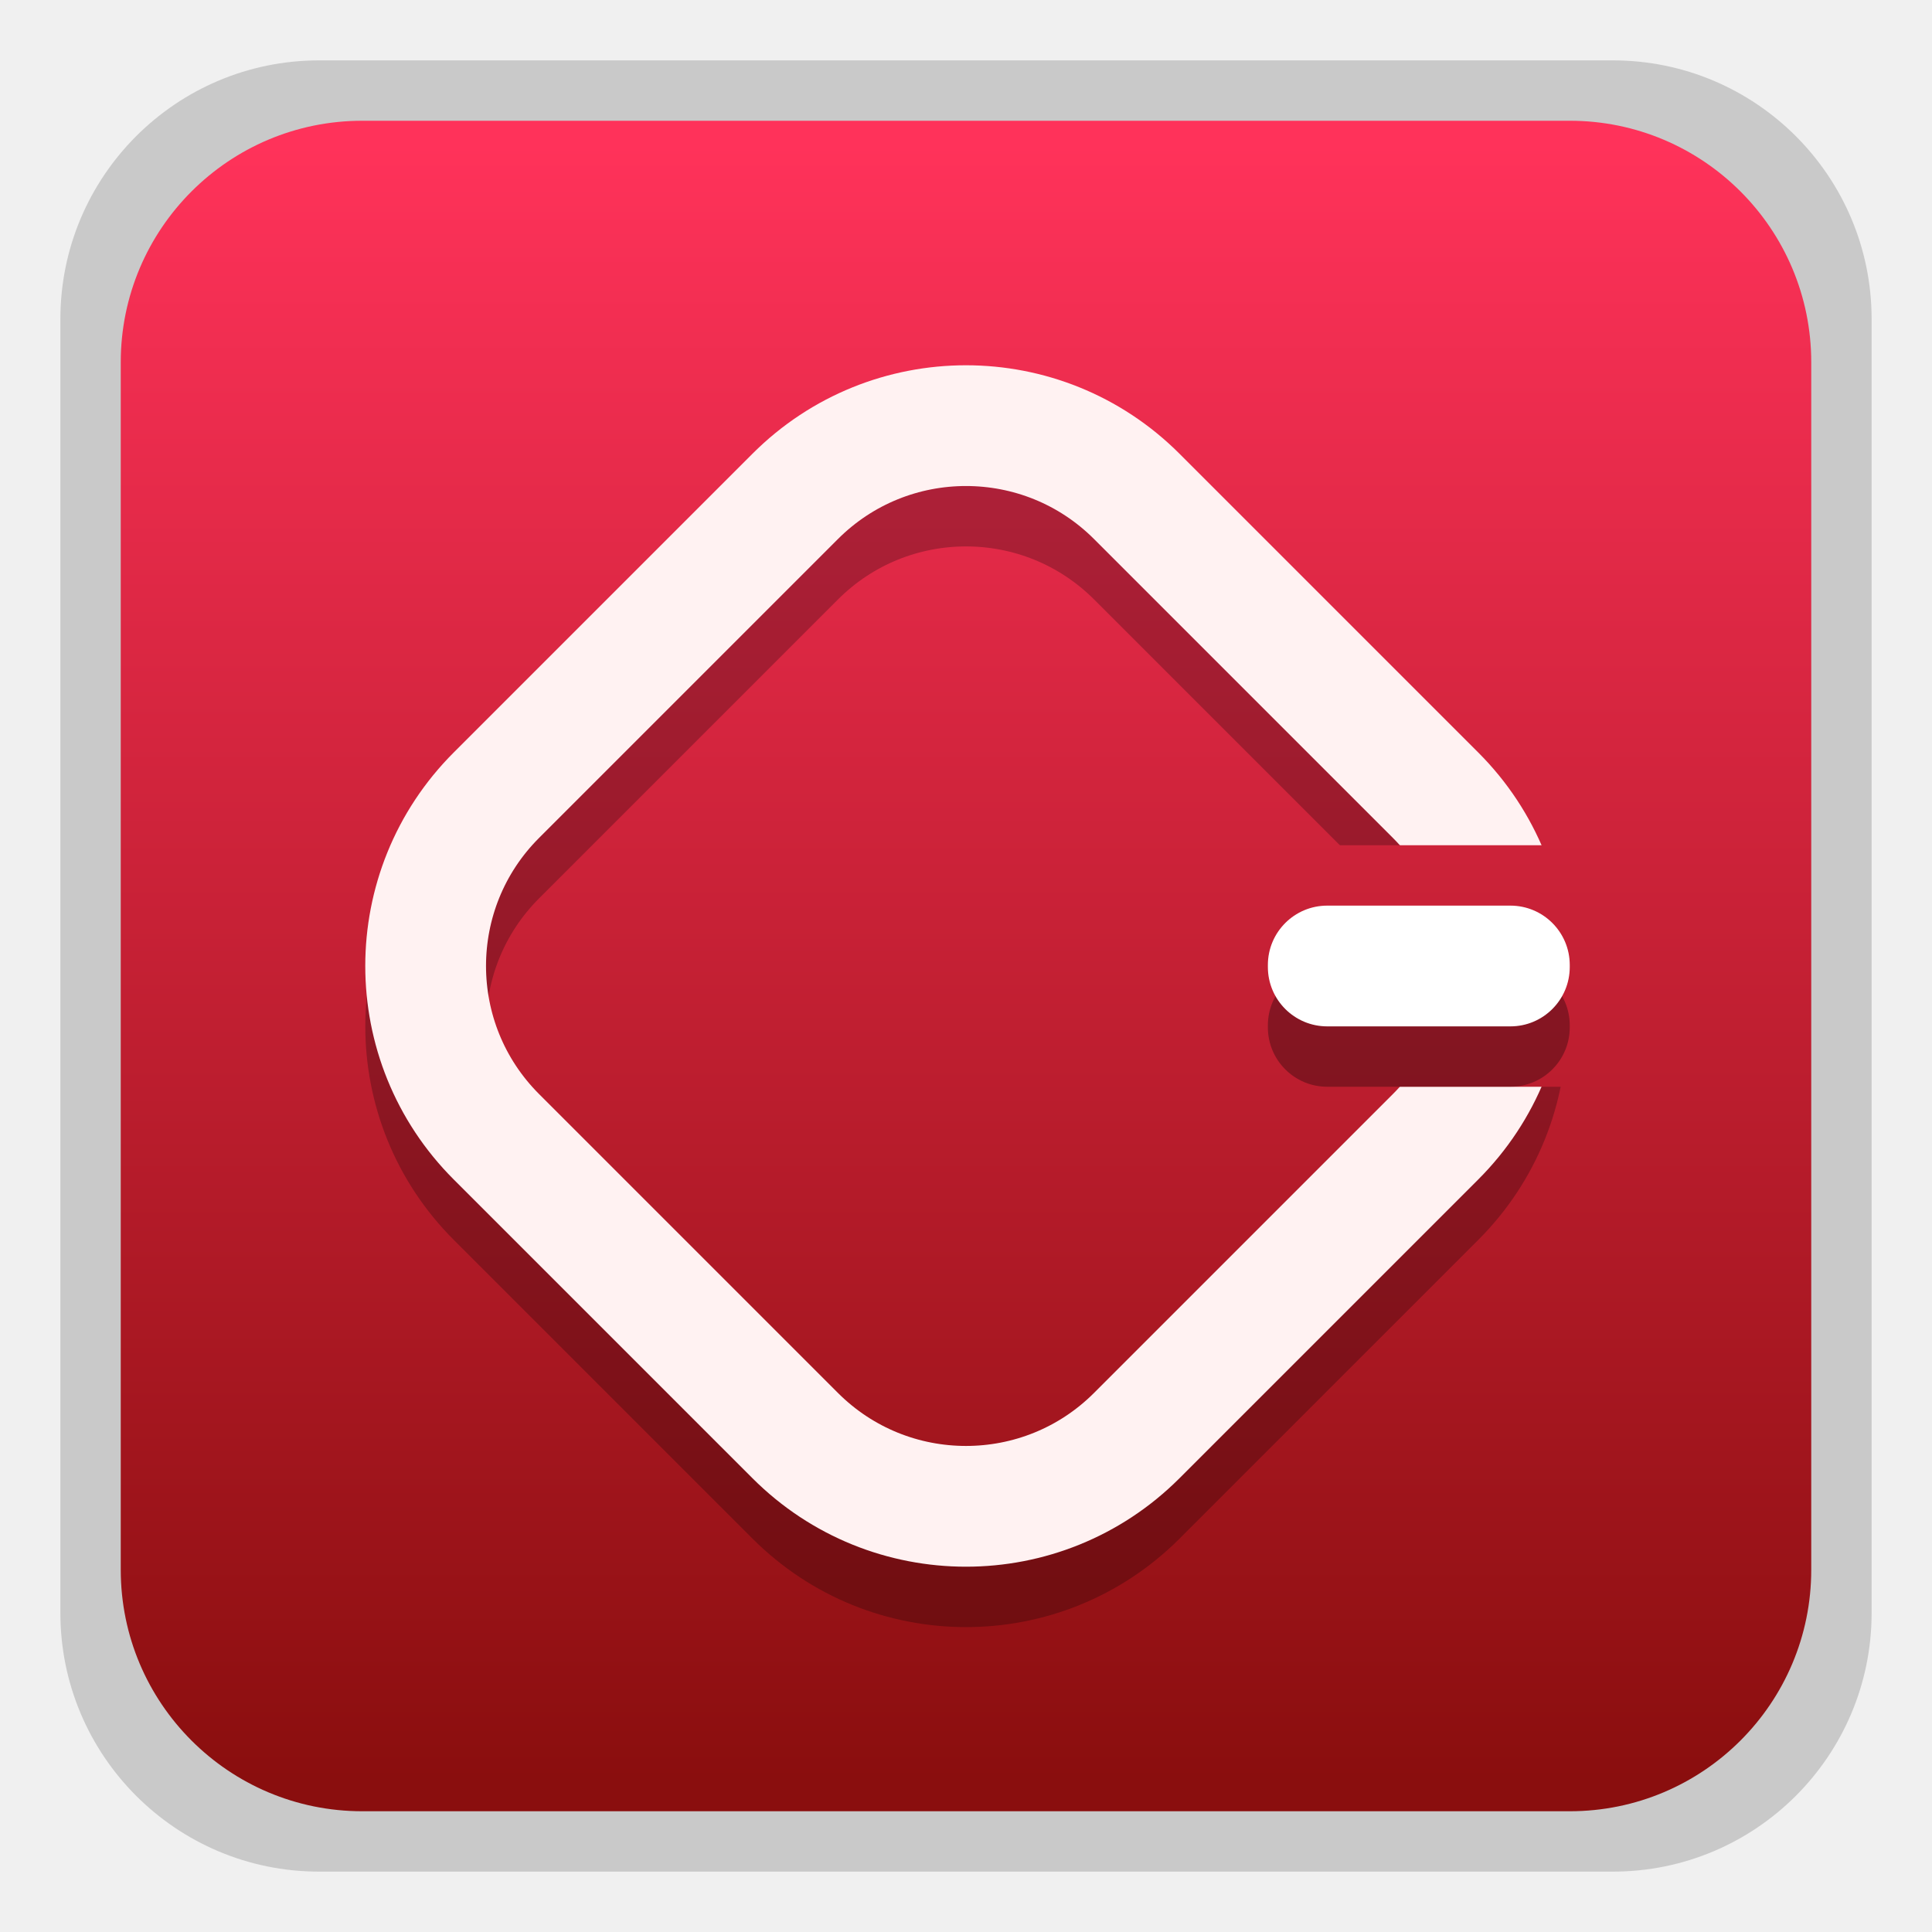
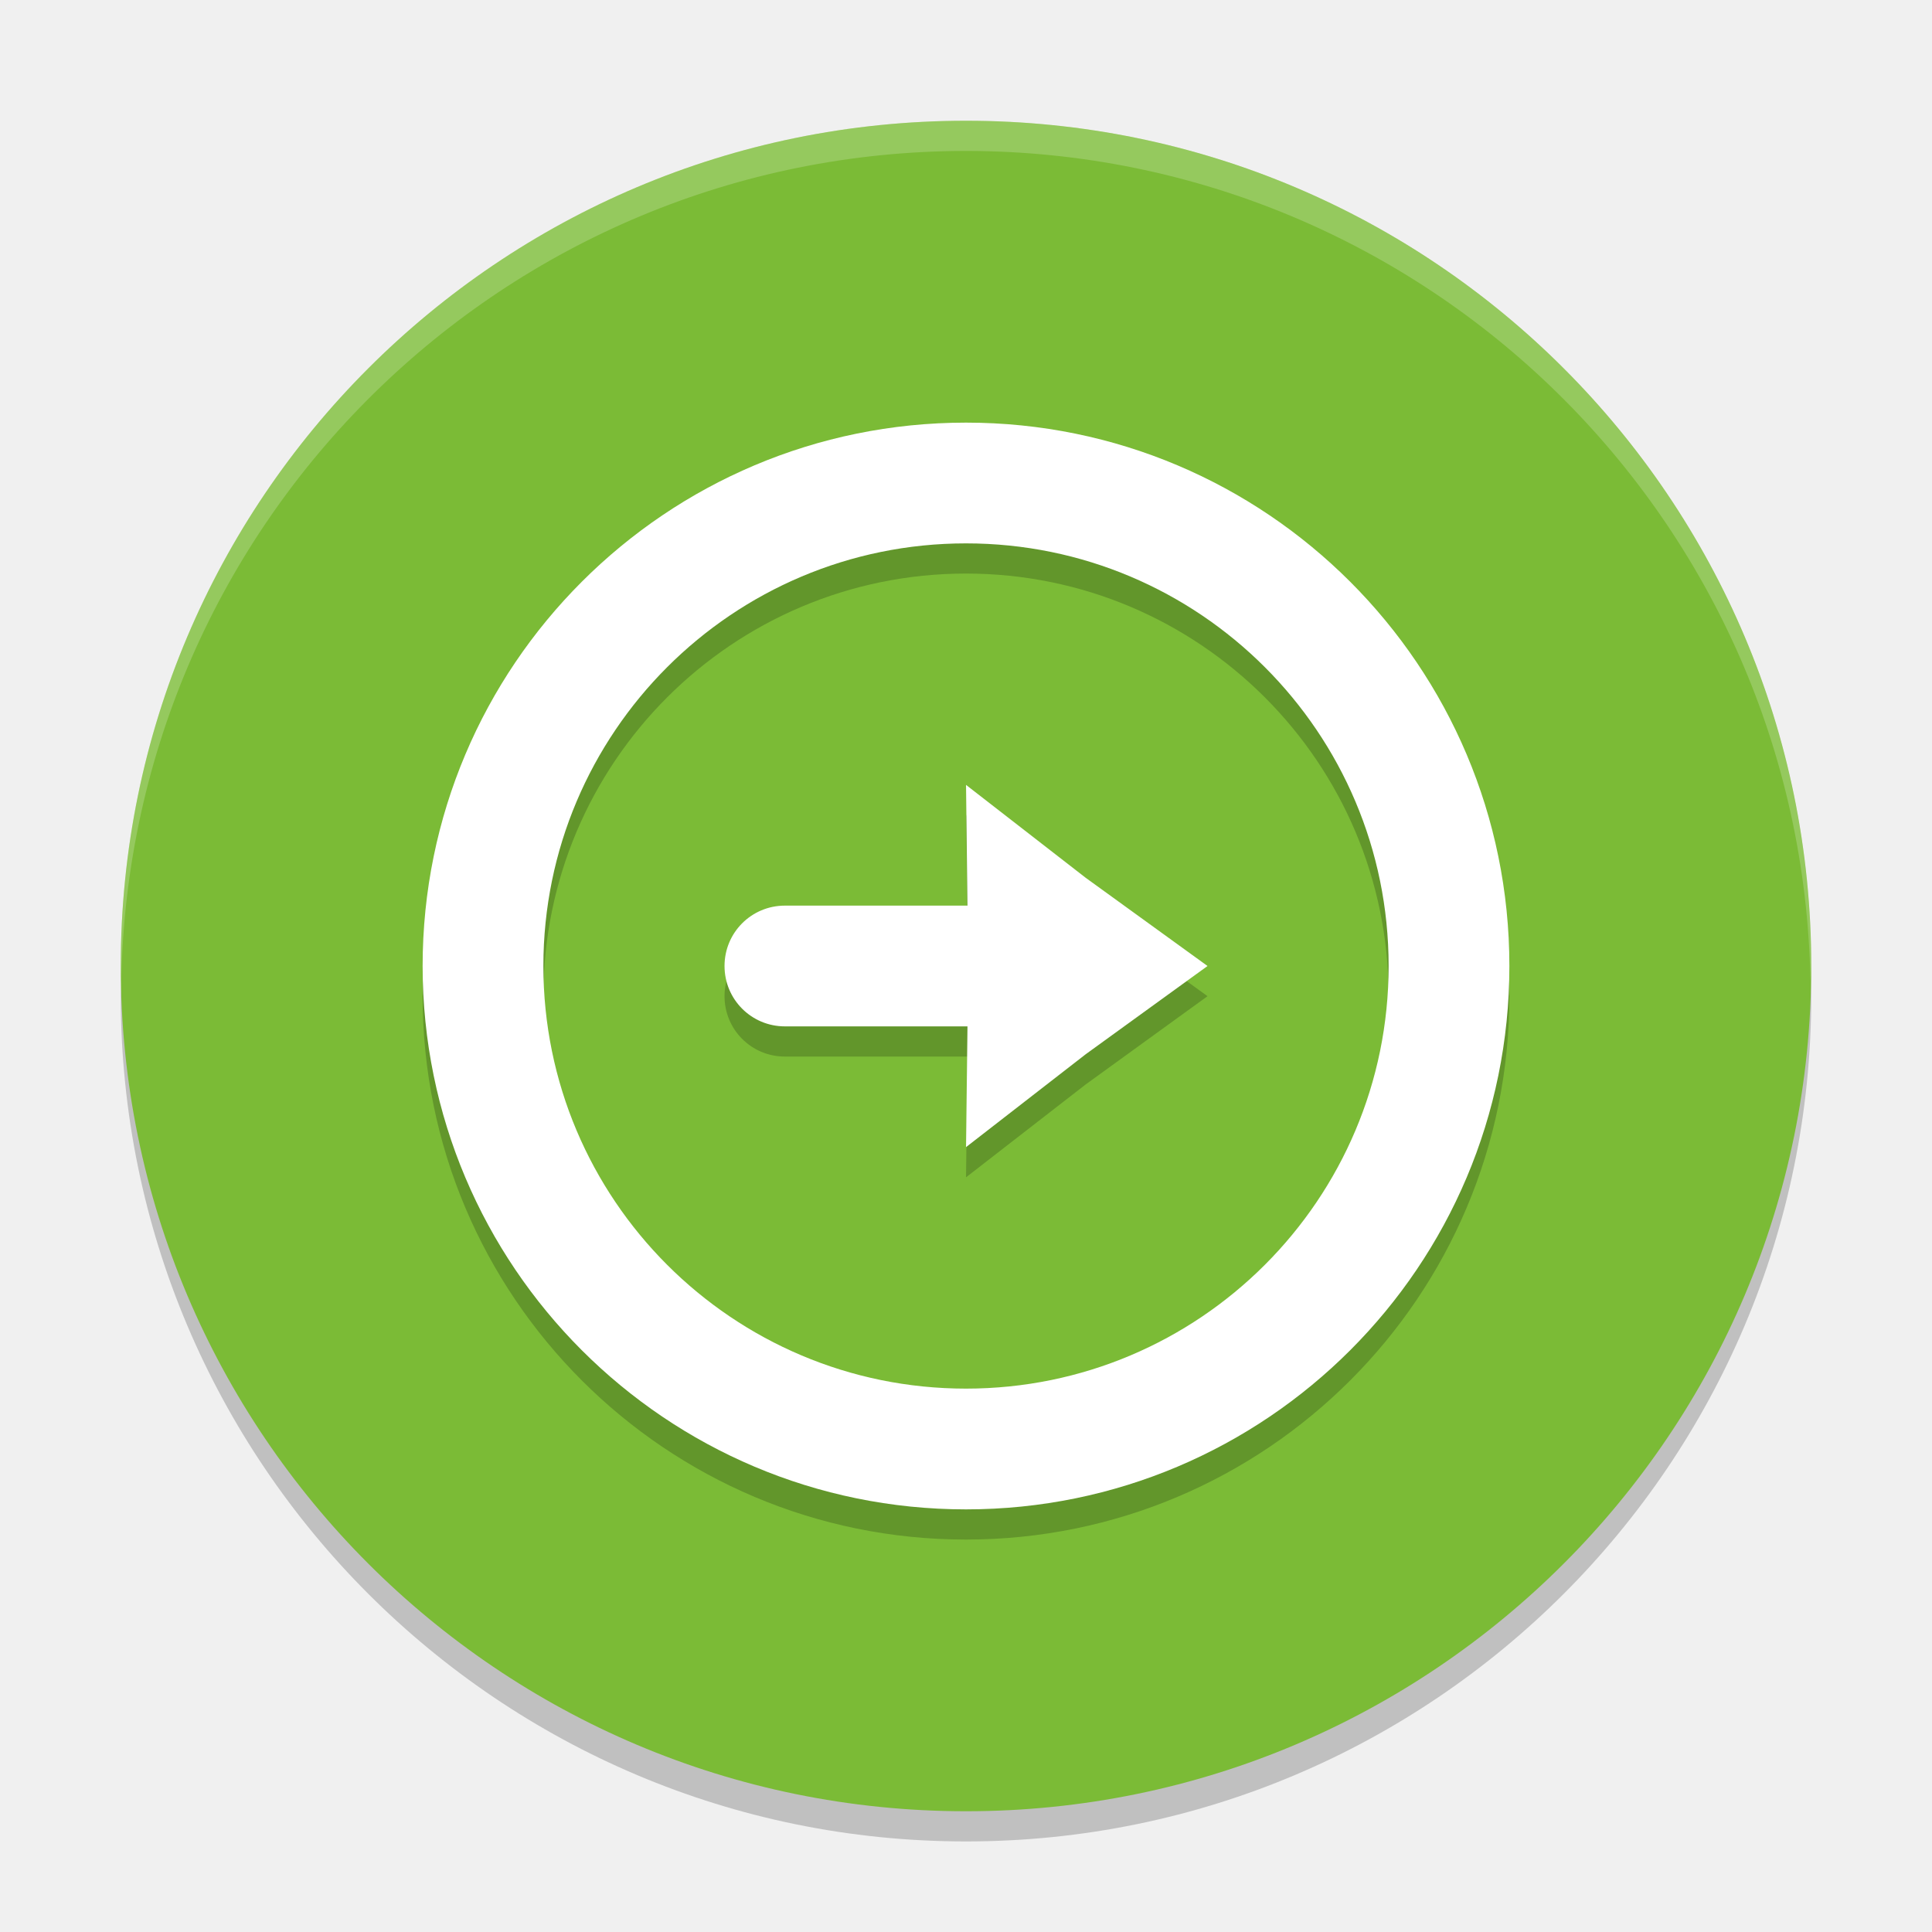
- <svg xmlns="http://www.w3.org/2000/svg" xmlns:xlink="http://www.w3.org/1999/xlink" viewBox="0 0 32 32" version="1.1" id="svg6">
-   <defs id="defs3051">
-     <linearGradient id="linearGradient872">
-       <stop style="stop-color:#8a0e0e;stop-opacity:1;" offset="0" id="stop868" />
-       <stop style="stop-color:#ff325a;stop-opacity:1;" offset="1" id="stop870" />
-     </linearGradient>
-     <style type="text/css" id="current-color-scheme">
-       .ColorScheme-Text {
-         color:#f2f2f2;
-       }
-       </style>
-     <linearGradient xlink:href="#linearGradient872" id="linearGradient874" x1="18.093" y1="29.482" x2="18.093" y2="2.372" gradientUnits="userSpaceOnUse" />
-     <linearGradient gradientTransform="translate(-2,-2)" xlink:href="#linearGradient872" id="linearGradient874-7" x1="22.832" y1="5.851" x2="8.149" y2="27.848" gradientUnits="userSpaceOnUse" />
-     <linearGradient gradientTransform="translate(-2,-2)" xlink:href="#linearGradient872" id="linearGradient874-6" x1="18.093" y1="29.482" x2="18.093" y2="2.372" gradientUnits="userSpaceOnUse" />
-   </defs>
-   <rect ry="4.286" y="1" x="1" height="30" width="30" id="rect957" style="color:#000000;clip-rule:nonzero;display:block;overflow:visible;visibility:visible;opacity:1;isolation:auto;mix-blend-mode:normal;color-interpolation:sRGB;color-interpolation-filters:linearRGB;solid-color:#000000;solid-opacity:1;vector-effect:none;fill:#000000;fill-opacity:0.163;fill-rule:nonzero;stroke:none;stroke-width:0.536;stroke-linecap:round;stroke-linejoin:miter;stroke-miterlimit:4;stroke-dasharray:0.536, 1.071;stroke-dashoffset:0;stroke-opacity:0.589;marker:none;marker-start:none;marker-mid:none;marker-end:none;paint-order:normal;color-rendering:auto;image-rendering:auto;shape-rendering:auto;text-rendering:auto;enable-background:accumulate" />
-   <circle r="15" cy="16" cx="16" id="circle844" style="color:#000000;clip-rule:nonzero;display:none;overflow:visible;visibility:visible;opacity:1;isolation:auto;mix-blend-mode:normal;color-interpolation:sRGB;color-interpolation-filters:linearRGB;solid-color:#000000;solid-opacity:1;vector-effect:none;fill:#000000;fill-opacity:0.116;fill-rule:nonzero;stroke:none;stroke-width:1.339px;stroke-linecap:butt;stroke-linejoin:miter;stroke-miterlimit:4;stroke-dasharray:none;stroke-dashoffset:0;stroke-opacity:1;marker:none;marker-start:none;marker-mid:none;marker-end:none;paint-order:normal;color-rendering:auto;image-rendering:auto;shape-rendering:auto;text-rendering:auto;enable-background:accumulate" />
-   <rect style="color:#000000;clip-rule:nonzero;display:block;overflow:visible;visibility:visible;opacity:1;isolation:auto;mix-blend-mode:normal;color-interpolation:sRGB;color-interpolation-filters:linearRGB;solid-color:#000000;solid-opacity:1;vector-effect:none;fill:url(#linearGradient874);fill-opacity:1;fill-rule:nonzero;stroke:none;stroke-width:0.5;stroke-linecap:round;stroke-linejoin:miter;stroke-miterlimit:4;stroke-dasharray:0.5, 1;stroke-dashoffset:0;stroke-opacity:0.589;marker:none;marker-start:none;marker-mid:none;marker-end:none;paint-order:normal;color-rendering:auto;image-rendering:auto;shape-rendering:auto;text-rendering:auto;enable-background:accumulate" id="rect932" width="28" height="28" x="2" y="2" ry="4" />
-   <circle style="color:#000000;clip-rule:nonzero;display:none;overflow:visible;visibility:visible;opacity:1;isolation:auto;mix-blend-mode:normal;color-interpolation:sRGB;color-interpolation-filters:linearRGB;solid-color:#000000;solid-opacity:1;vector-effect:none;fill:url(#linearGradient874);fill-opacity:1;fill-rule:nonzero;stroke:none;stroke-width:0.5;stroke-linecap:round;stroke-linejoin:miter;stroke-miterlimit:4;stroke-dasharray:0.5, 1;stroke-dashoffset:0;stroke-opacity:0.589;marker:none;marker-start:none;marker-mid:none;marker-end:none;paint-order:normal;color-rendering:auto;image-rendering:auto;shape-rendering:auto;text-rendering:auto;enable-background:accumulate" id="path819" cx="16" cy="16" r="14" />
-   <rect transform="rotate(45)" ry="4" y="-6.793" x="15.835" height="15" width="15" id="rect959" style="color:#000000;clip-rule:nonzero;display:block;overflow:visible;visibility:visible;opacity:1;isolation:auto;mix-blend-mode:normal;color-interpolation:sRGB;color-interpolation-filters:linearRGB;solid-color:#000000;solid-opacity:1;vector-effect:none;fill:none;fill-opacity:0.163;fill-rule:nonzero;stroke:#000000;stroke-width:2;stroke-linecap:round;stroke-linejoin:miter;stroke-miterlimit:4;stroke-dasharray:none;stroke-dashoffset:0;stroke-opacity:0.247;marker:none;marker-start:none;marker-mid:none;marker-end:none;paint-order:normal;color-rendering:auto;image-rendering:auto;shape-rendering:auto;text-rendering:auto;enable-background:accumulate" />
-   <rect style="color:#000000;clip-rule:nonzero;display:block;overflow:visible;visibility:visible;opacity:1;isolation:auto;mix-blend-mode:normal;color-interpolation:sRGB;color-interpolation-filters:linearRGB;solid-color:#000000;solid-opacity:1;vector-effect:none;fill:none;fill-opacity:0.905;fill-rule:nonzero;stroke:#fff2f2;stroke-width:2;stroke-linecap:round;stroke-linejoin:miter;stroke-miterlimit:4;stroke-dasharray:none;stroke-dashoffset:0;stroke-opacity:1;marker:none;marker-start:none;marker-mid:none;marker-end:none;paint-order:normal;color-rendering:auto;image-rendering:auto;shape-rendering:auto;text-rendering:auto;enable-background:accumulate" id="rect926" width="15" height="15" x="15.127" y="-7.5" ry="4" transform="rotate(45)" />
-   <rect style="color:#000000;clip-rule:nonzero;display:block;overflow:visible;visibility:visible;opacity:1;isolation:auto;mix-blend-mode:normal;color-interpolation:sRGB;color-interpolation-filters:linearRGB;solid-color:#000000;solid-opacity:1;vector-effect:none;fill:url(#linearGradient874);fill-opacity:1;fill-rule:nonzero;stroke:none;stroke-width:0.5;stroke-linecap:round;stroke-linejoin:miter;stroke-miterlimit:4;stroke-dasharray:0.5, 1;stroke-dashoffset:0;stroke-opacity:0.589;marker:none;marker-start:none;marker-mid:none;marker-end:none;paint-order:normal;color-rendering:auto;image-rendering:auto;shape-rendering:auto;text-rendering:auto;enable-background:accumulate;font-variant-east_asian:normal" id="rect928" width="13" height="4" x="16" y="14" ry="1.966" />
-   <rect style="color:#000000;clip-rule:nonzero;display:block;overflow:visible;visibility:visible;opacity:1;isolation:auto;mix-blend-mode:normal;color-interpolation:sRGB;color-interpolation-filters:linearRGB;solid-color:#000000;solid-opacity:1;vector-effect:none;fill:#000000;fill-opacity:0.311;fill-rule:nonzero;stroke:none;stroke-width:0.877;stroke-linecap:round;stroke-linejoin:miter;stroke-miterlimit:4;stroke-dasharray:none;stroke-dashoffset:0;stroke-opacity:1;marker:none;marker-start:none;marker-mid:none;marker-end:none;paint-order:normal;color-rendering:auto;image-rendering:auto;shape-rendering:auto;text-rendering:auto;enable-background:accumulate" id="rect983" width="5" height="2" x="21" y="16" ry="0.983" />
-   <rect ry="0.983" y="15" x="21" height="2" width="5" id="rect930" style="color:#000000;clip-rule:nonzero;display:block;overflow:visible;visibility:visible;opacity:1;isolation:auto;mix-blend-mode:normal;color-interpolation:sRGB;color-interpolation-filters:linearRGB;solid-color:#000000;solid-opacity:1;vector-effect:none;fill:#ffffff;fill-opacity:1;fill-rule:nonzero;stroke:none;stroke-width:0.877;stroke-linecap:round;stroke-linejoin:miter;stroke-miterlimit:4;stroke-dasharray:none;stroke-dashoffset:0;stroke-opacity:1;marker:none;marker-start:none;marker-mid:none;marker-end:none;paint-order:normal;color-rendering:auto;image-rendering:auto;shape-rendering:auto;text-rendering:auto;enable-background:accumulate" />
+ <svg xmlns="http://www.w3.org/2000/svg" height="64" width="64" version="1">
+   <path style="opacity:0.2" d="M 59.958,31.828 A 28,28 0 0 1 32,59 28,28 0 0 1 4.044,32.172 28,28 0 0 0 4,33 28,28 0 0 0 32,61 28,28 0 0 0 60,33 28,28 0 0 0 59.958,31.828 Z" />
+   <polygon display="none" points="664 430.5 588 333 517.5 214 500 192 386 355 328 328 304 332.5 299.5 366 318.5 403.5 338 431 309.5 462 275.5 507 300 533 304 551 318.5 569.5 340.5 583 351.5 604.5 373.5 617 395 637.5 452.5 723 488.5 788.5 502 812.5 551.5 721.5 612.5 637 628.5 616 668 619.5 707 615 713 603 688.5 578 676.5 569.5 693.5 560.5 693.5 540 732.5 497.5" transform="matrix(0.063142,0,0,0.063142,-131,7.97)" style="display:none;fill:#5a0e00" />
+   <circle style="fill:#7bbb36" cy="32" cx="32" r="28" />
+   <path style="opacity:0.2" d="M 32,15 A 18,18 0 0 1 50,33 18,18 0 0 1 32,51 18,18 0 0 1 14,33 18,18 0 0 1 32,15 Z m 0,4 A 14,14 0 0 0 18,33 14,14 0 0 0 32,47 14,14 0 0 0 46,33 14,14 0 0 0 32,19 Z m 0,8 3.965,3.078 4.036,2.922 -4.034,2.922 -3.966,3.078 0.048,-4 -6.048,0 c -1.108,0 -2,-0.892 -2,-2 0,-1.108 0.892,-2 2,-2 l 6.047,0 -0.047,-4 z" />
+   <path style="fill:#ffffff" d="M 32,14 A 18,18 0 0 1 50,32 18,18 0 0 1 32,50 18,18 0 0 1 14,32 18,18 0 0 1 32,14 Z m 0,4 A 14,14 0 0 0 18,32 14,14 0 0 0 32,46 14,14 0 0 0 46,32 14,14 0 0 0 32,18 Z m 0,8 3.965,3.078 4.036,2.922 -4.034,2.922 -3.966,3.078 0.048,-4 -6.048,0 c -1.108,0 -2,-0.892 -2,-2 0,-1.108 0.892,-2 2,-2 l 6.047,0 -0.047,-4 z" />
+   <path style="opacity:0.2;fill:#ffffff" d="M 31.998 4 A 28 28 0 0 0 4 32 A 28 28 0 0 0 4.018 32.492 A 28 28 0 0 1 31.998 5 L 32 5 A 28 28 0 0 1 59.973 32.5 A 28 28 0 0 0 59.998 32 A 28 28 0 0 0 32 4 L 31.998 4 z" />
</svg>
